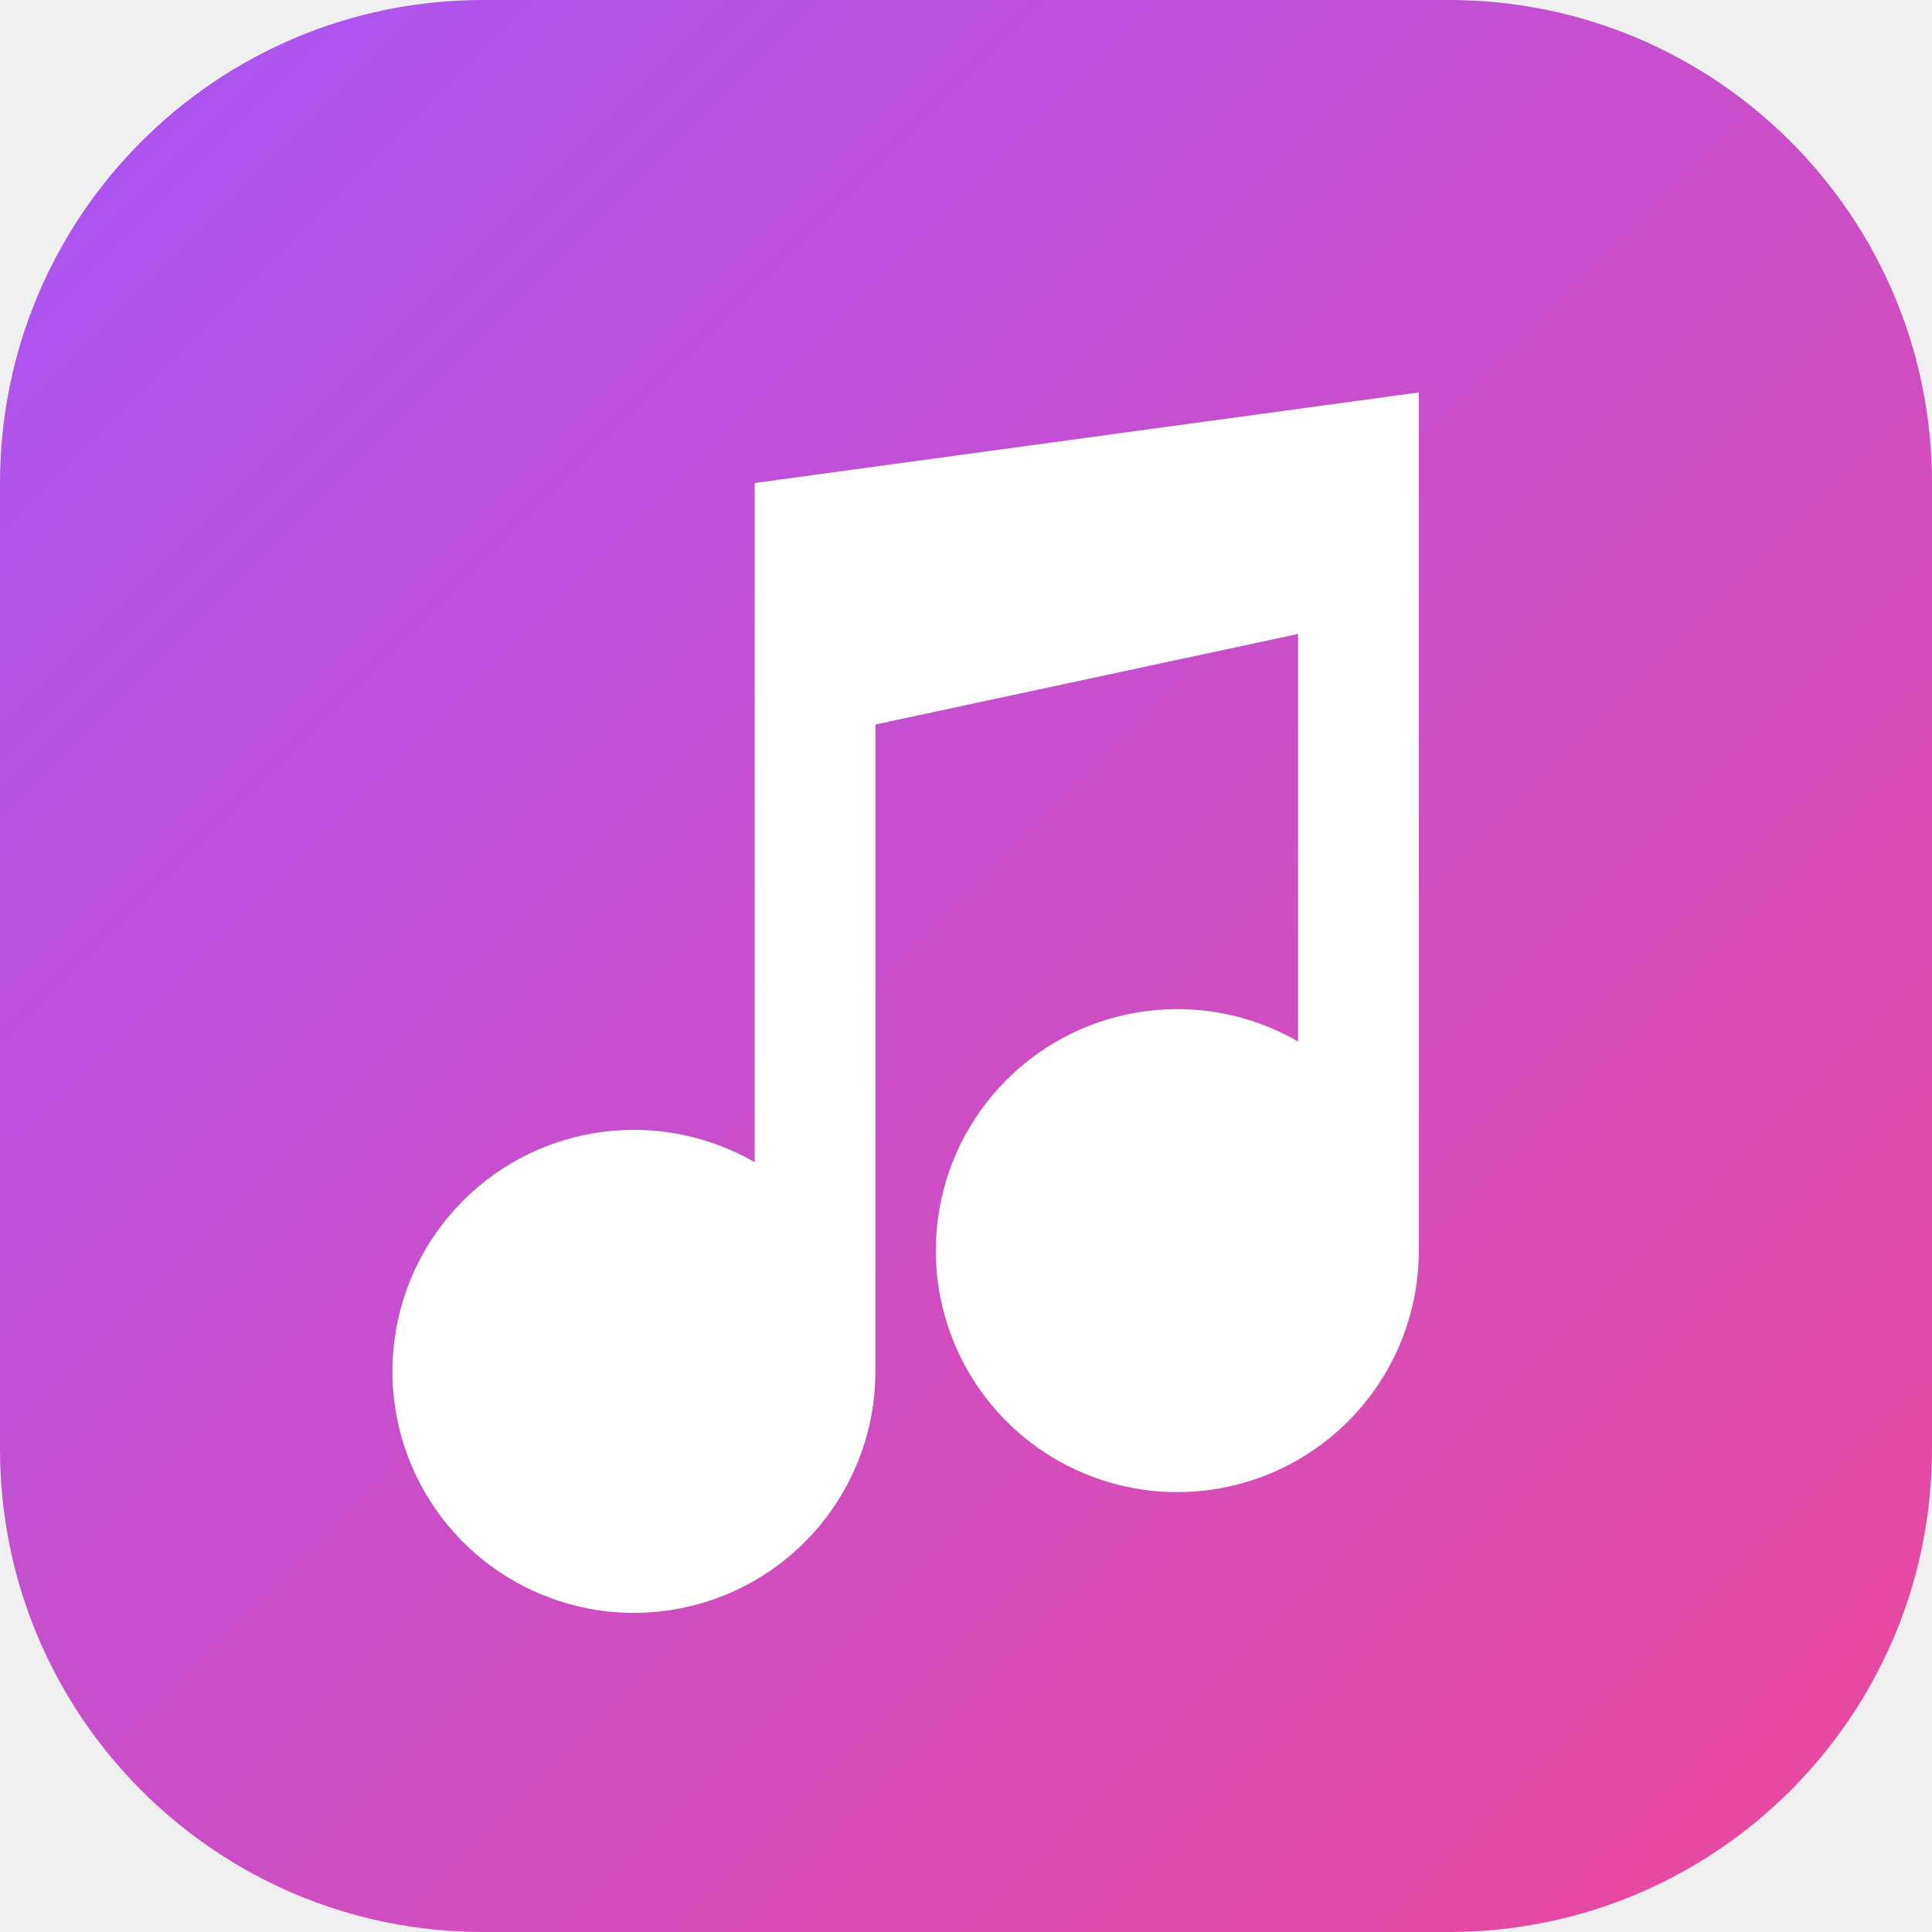
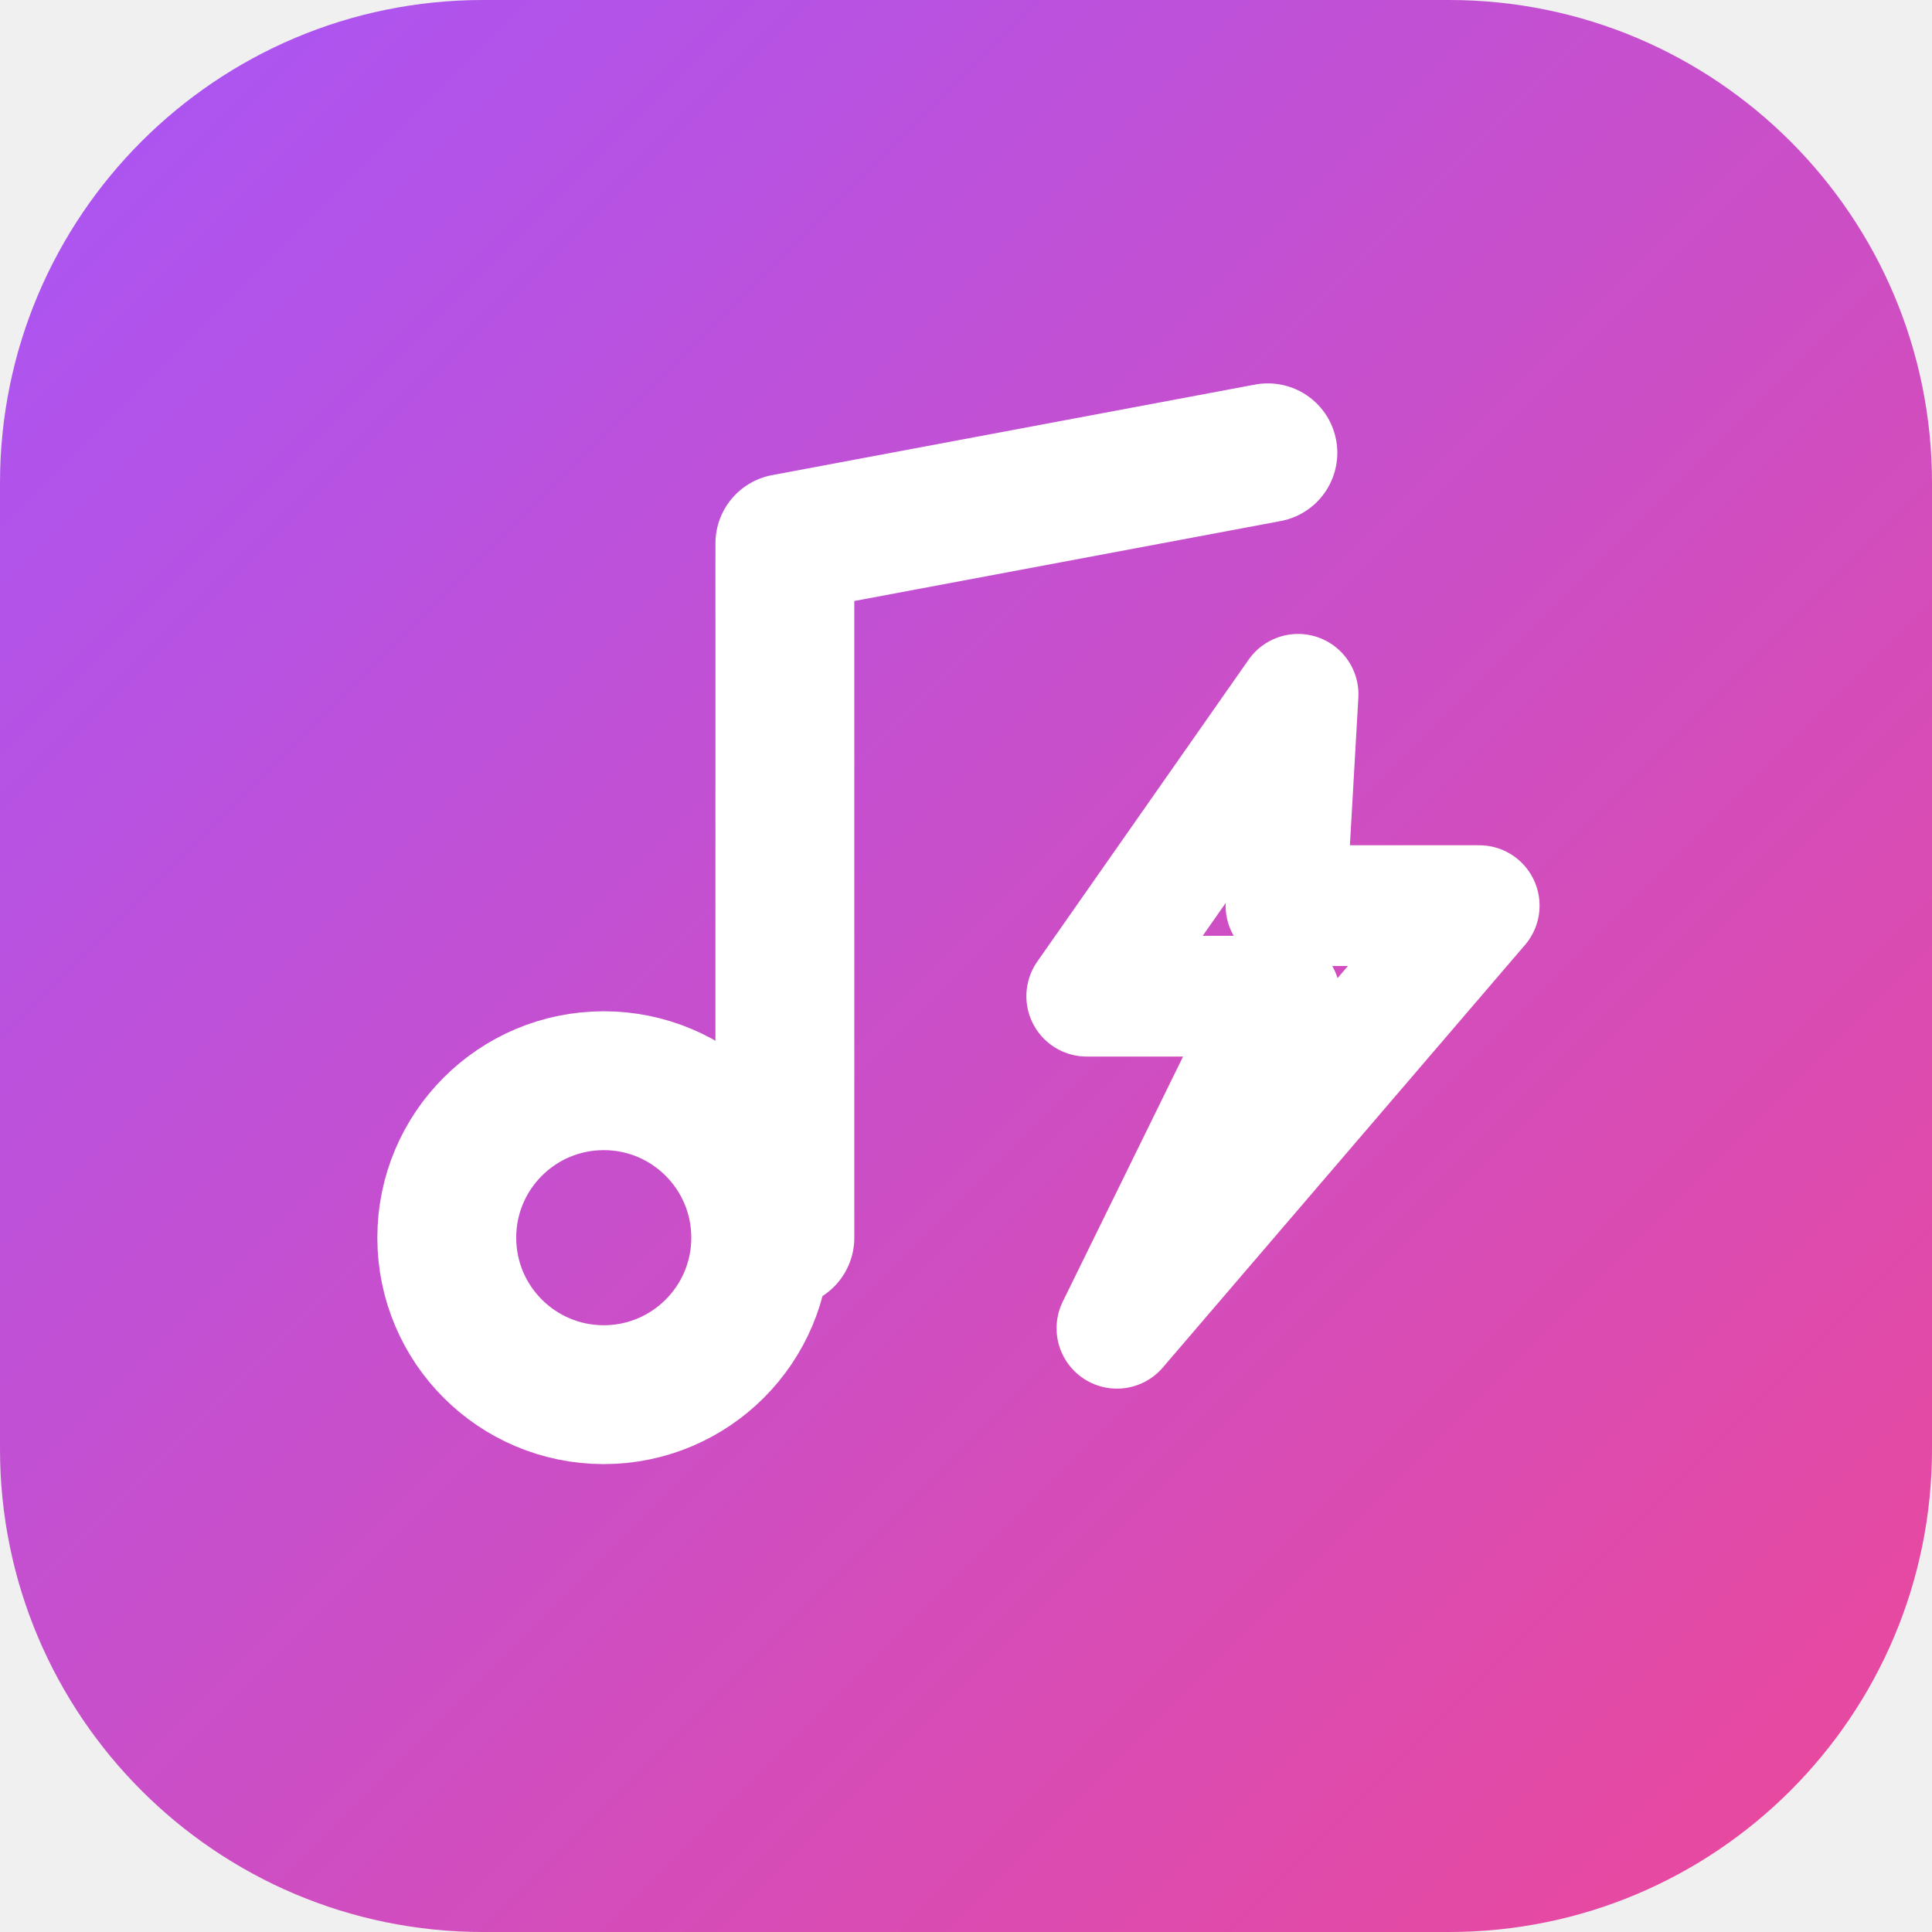
<svg xmlns="http://www.w3.org/2000/svg" viewBox="0 0 64 64">
  <defs>
    <linearGradient id="g" x1="0" y1="0" x2="1" y2="1">
      <stop offset="0" stop-color="#a855f7" />
      <stop offset="1" stop-color="#ec4899" />
    </linearGradient>
  </defs>
  <rect width="64" height="64" rx="16" fill="url(#g)" />
-   <path d="M25 16v22.5a8 8 0 1 0 4 6.93V24l14-3v13.5a8 8 0 1 0 4 6.93V13z" fill="#fff" />
+   <g transform="translate(8 8) scale(2)" fill="none" stroke="#fff" stroke-linecap="round" stroke-linejoin="round">
+     <path d="M9 16.5V5l8-1.5" stroke-width="2.3" />
+     <circle cx="6" cy="16.5" r="2.6" stroke-width="2.3" />
+     <path d="M17.5 7.5 14 12.5h3.2L14.5 18l6-7h-3.2z" stroke-width="2" />
+   </g>
</svg>
